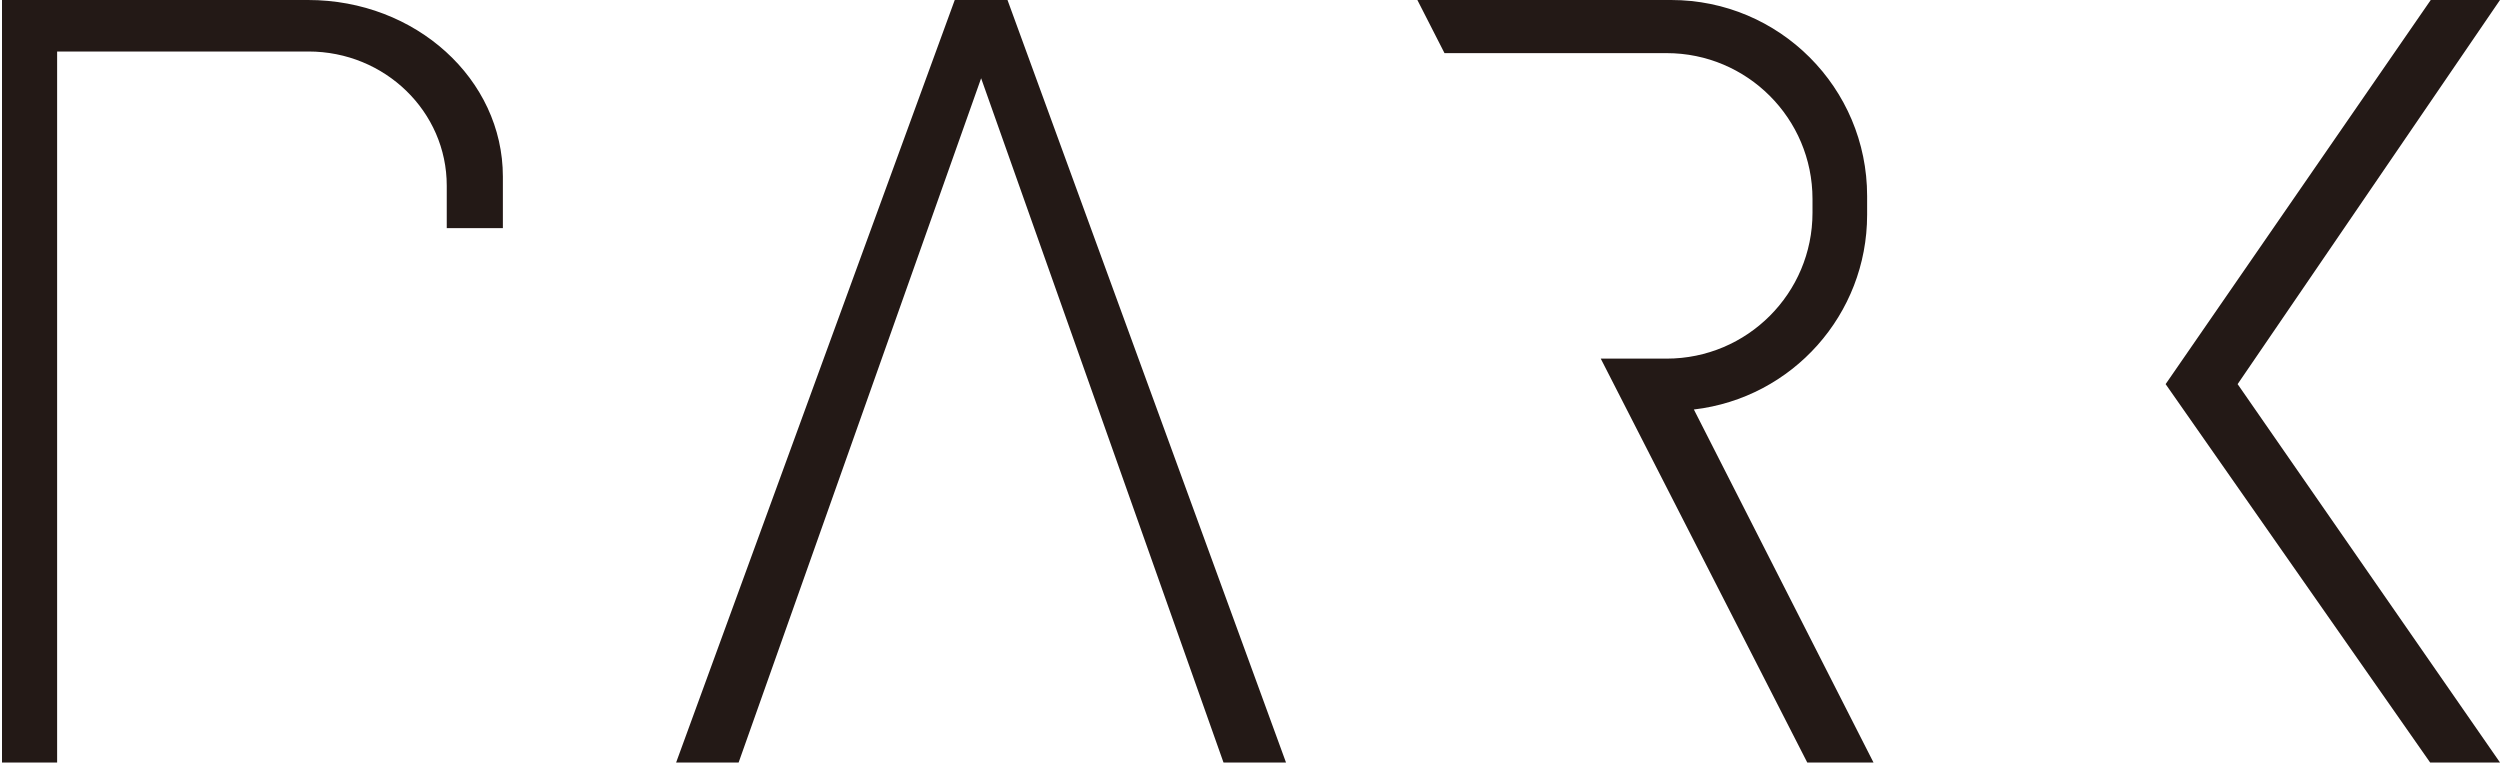
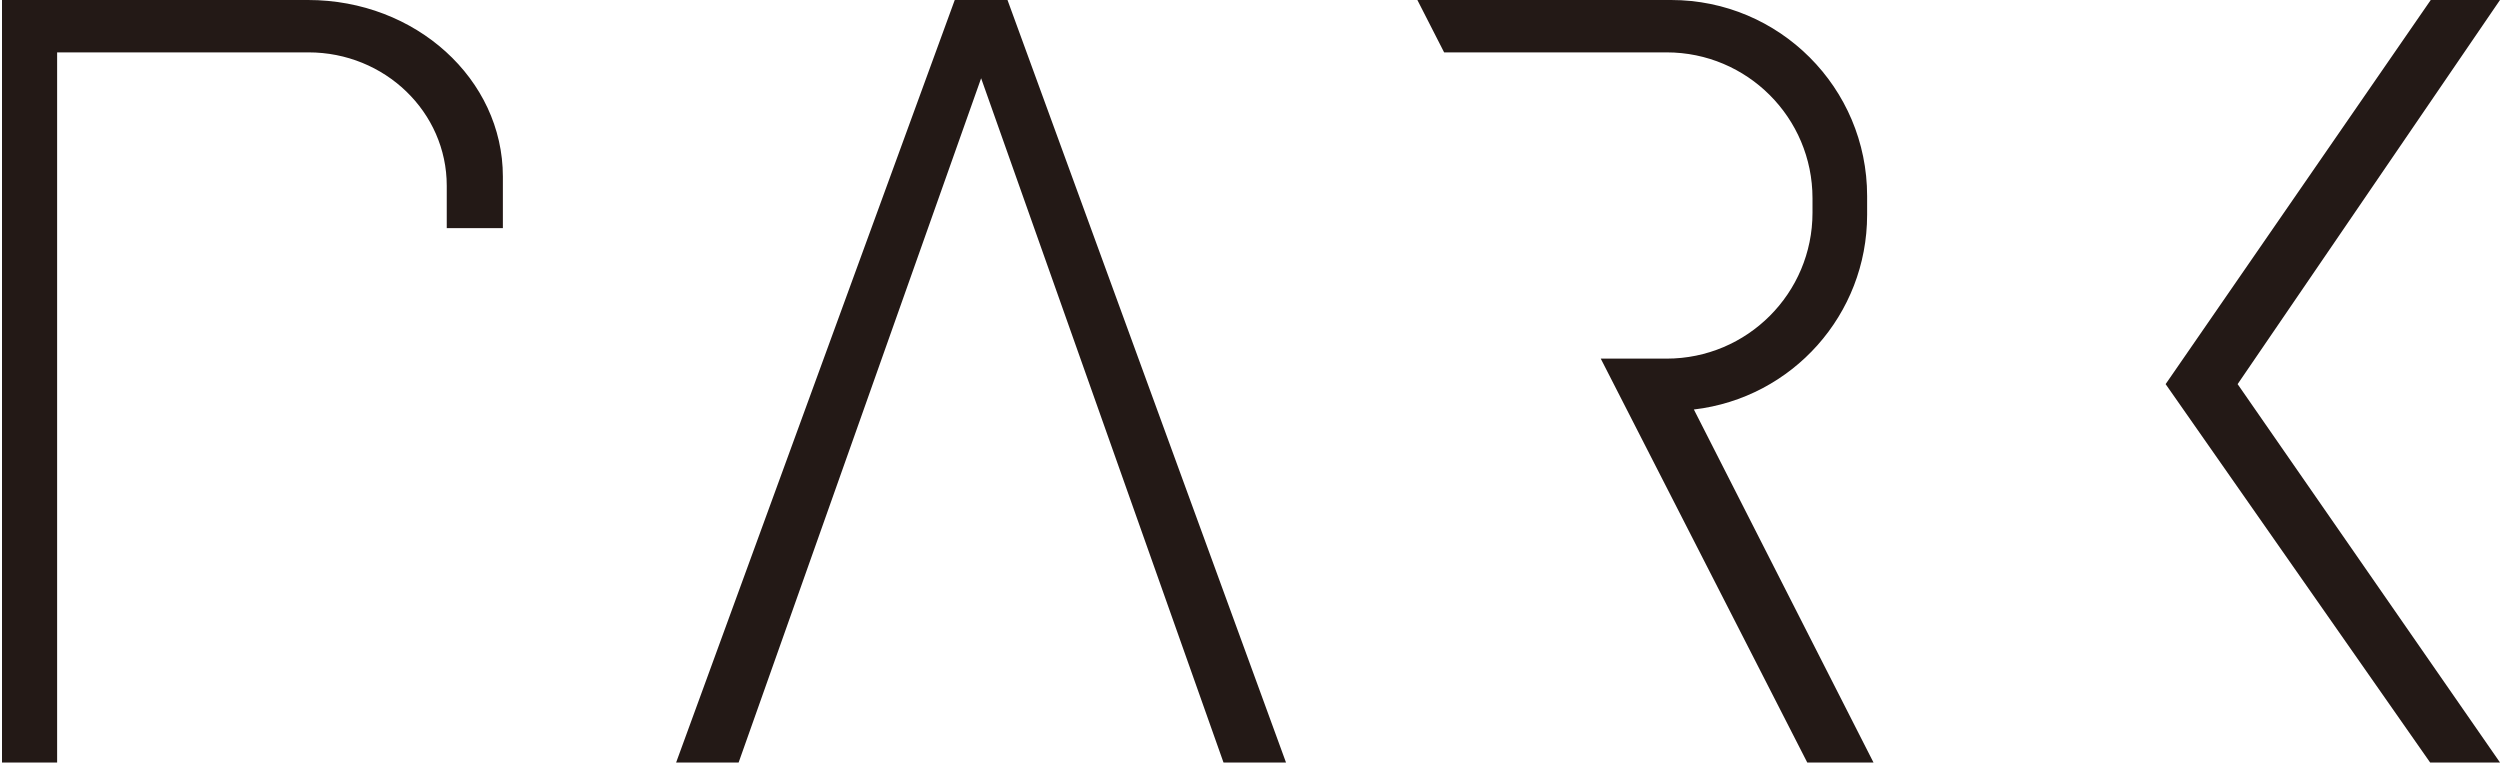
<svg xmlns="http://www.w3.org/2000/svg" viewBox="0 0 200 61" width="200" height="61" role="img" aria-label="Park">
-   <path fill="#231916" d="M0.16 61V0H24.64A15.58 14.13 0 0 1 40.23 14.13V18.25H35.74V14.86A11.06 10.73 0 0 0 24.68 4.12H4.57V61ZM54.09 61L76.38 0H80.6L102.88 61H97.88L78.49 6.26L59.09 61ZM113.39 0H133.69A15.68 15.68 0 0 1 149.37 15.68V17.19A15.68 15.68 0 0 1 135.51 32.76L149.88 61H144.58L128.06 28.69H133.33A11.67 11.67 0 0 0 145 17.02V15.92A11.67 11.67 0 0 0 133.33 4.25H115.56ZM194.46 0H200L179.01 30.73L200 61H194.41L173.25 30.73Z" />
+   <path fill="#231916" d="M0.16 61V0H24.64A15.58 14.13 0 0 1 40.23 14.13V18.25H35.74V14.86A11.06 10.67 0 0 0 24.68 4.19H4.57V61ZM54.09 61L76.38 0H80.6L102.88 61H97.88L78.49 6.26L59.09 61ZM113.39 0H133.69A15.68 15.68 0 0 1 149.37 15.68V17.19A15.68 15.68 0 0 1 135.51 32.76L149.88 61H144.58L128.06 28.69H133.33A11.67 11.67 0 0 0 145 17.02V15.86A11.67 11.67 0 0 0 133.33 4.19H115.53ZM194.46 0H200L179.01 30.73L200 61H194.41L173.25 30.73Z" />
</svg>
